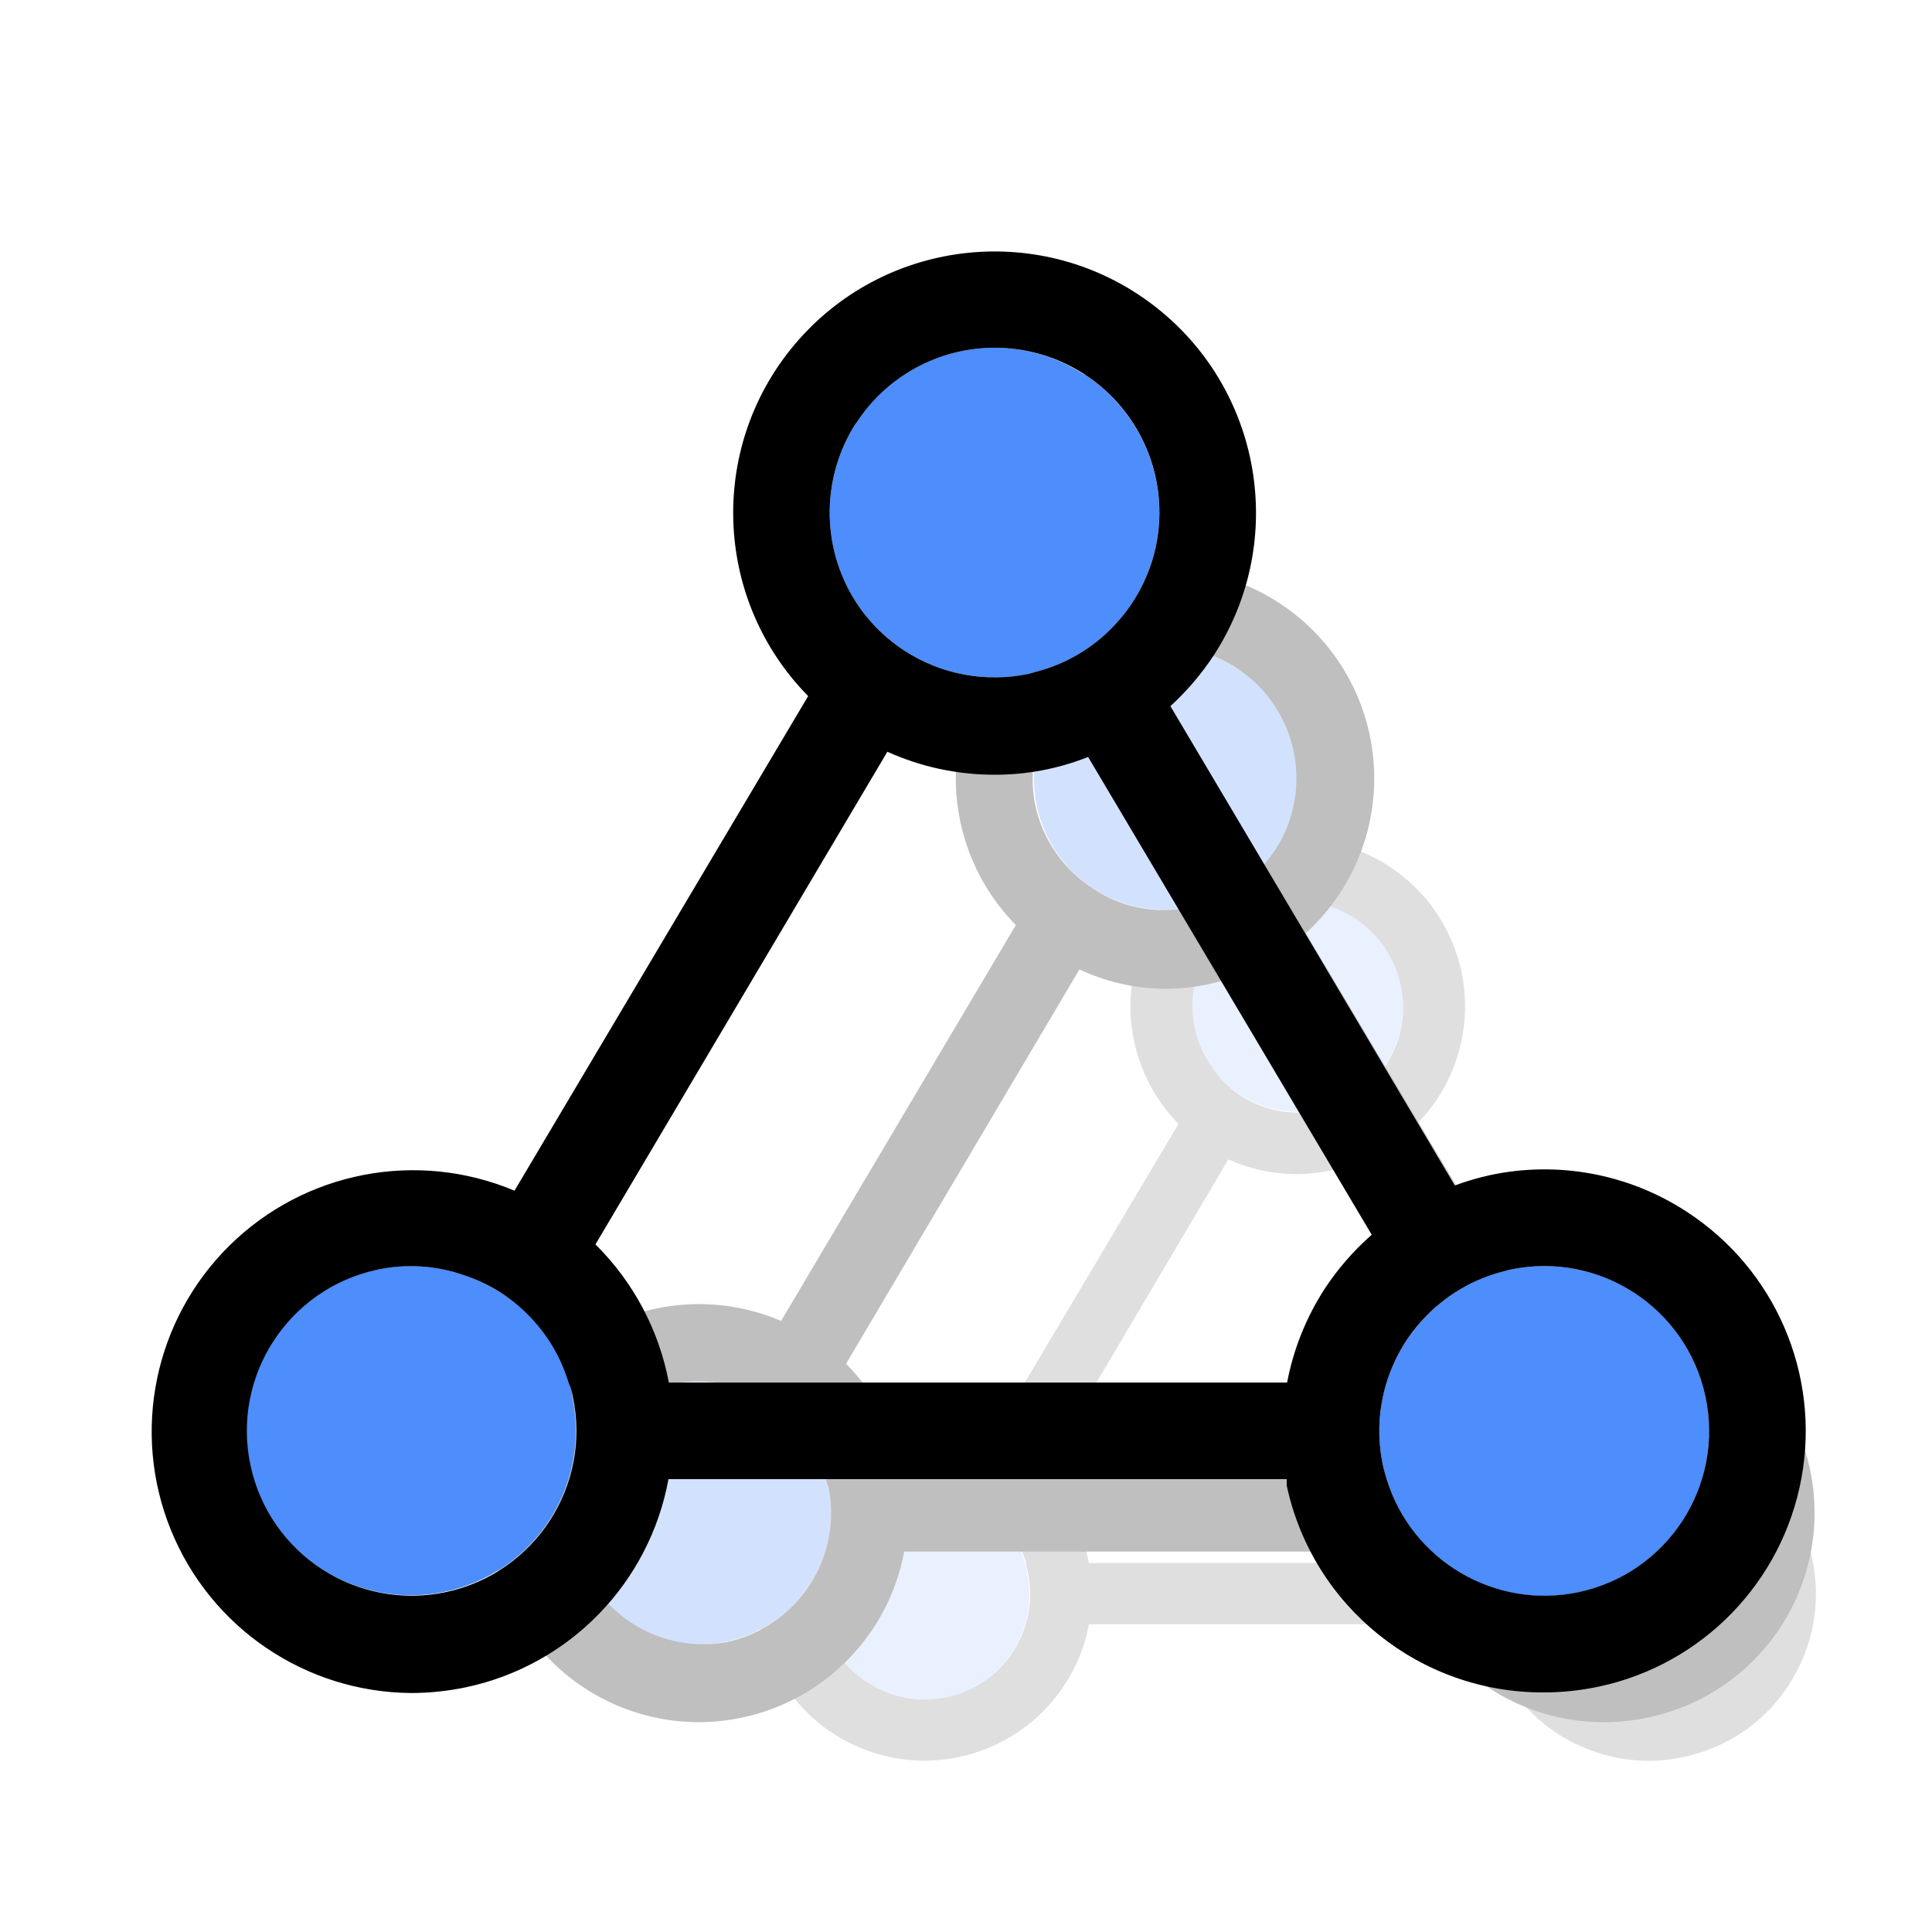
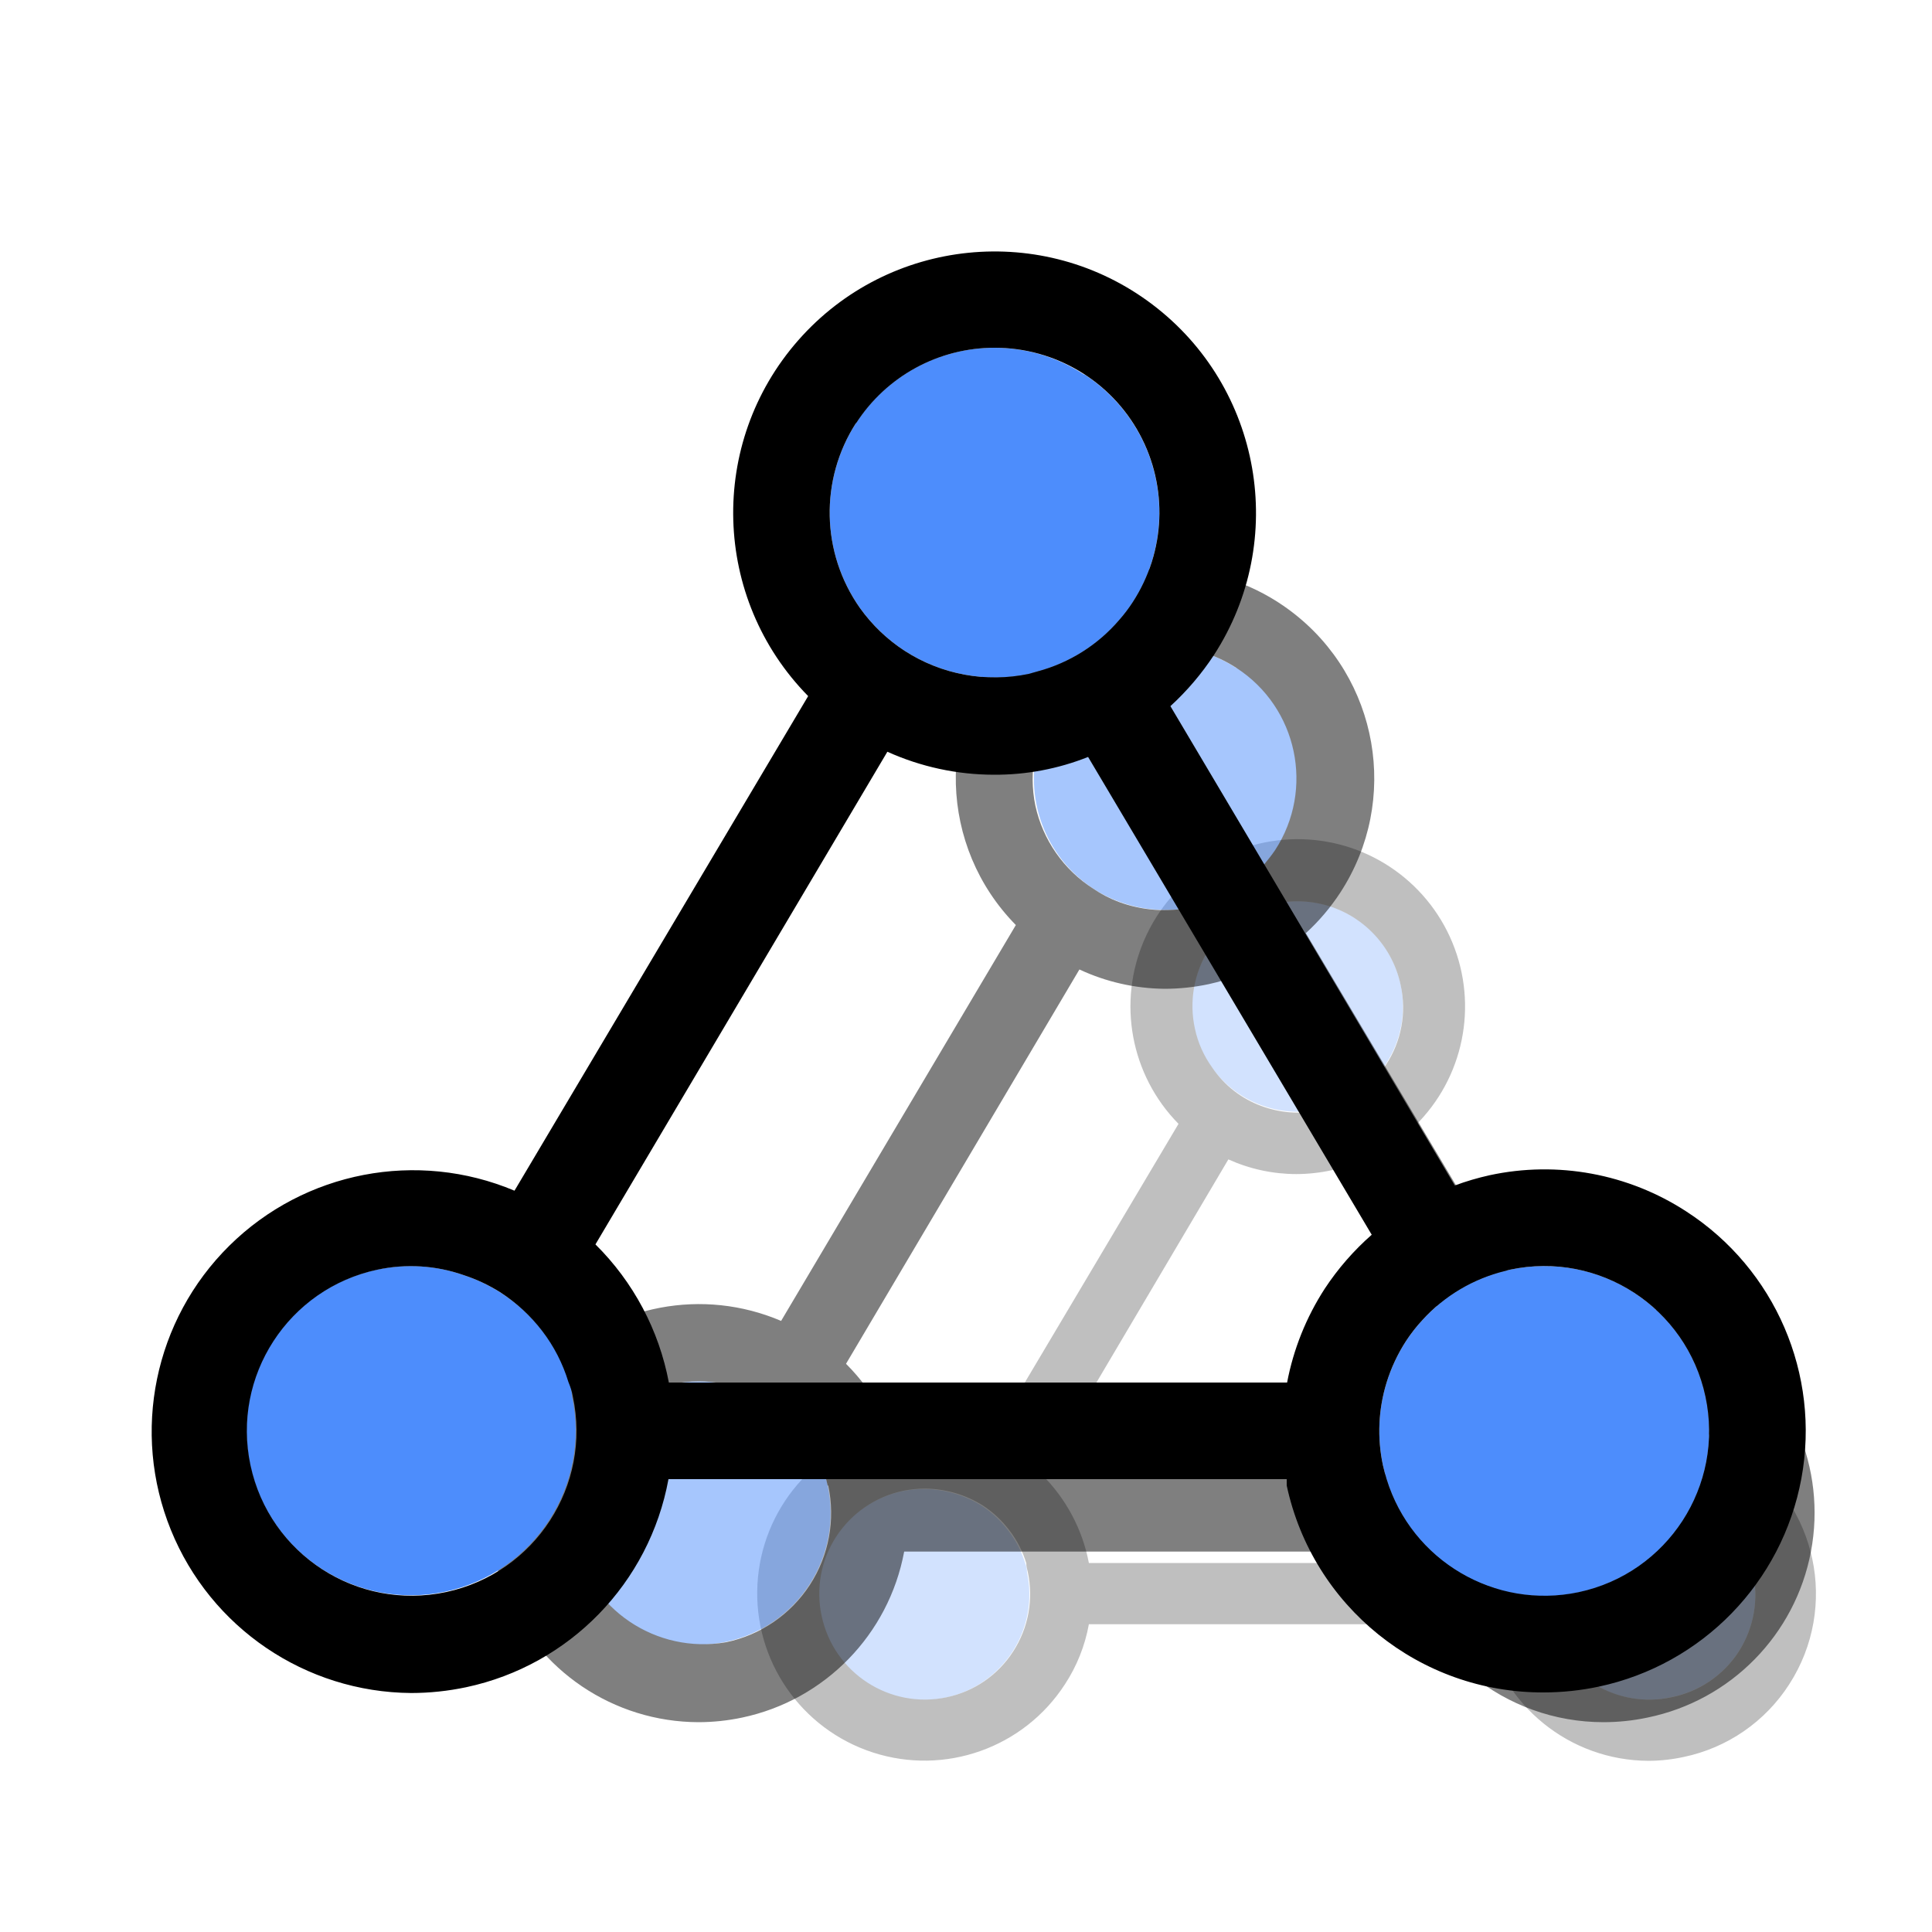
<svg xmlns="http://www.w3.org/2000/svg" viewBox="0 0 100 100">
  <defs>
-     <style>.cls-1{opacity:0.25;}.cls-2{opacity:0.5;}.cls-3{fill:#4d8dfc;}</style>
+     <style>.cls-1{opacity:0.25;}.cls-2{fill:#4d8dfc;}.cls-3{opacity:0.5;}</style>
  </defs>
-   <g id="icons_multi">
+   <g id="Layer_25" data-name="Layer 25">
    <g class="cls-1">
-       <g class="cls-2">
-         <path class="cls-3" d="M70.13,47.52a5.46,5.46,0,0,0-8.31,5.72,5.34,5.34,0,0,0,.89,2,5.5,5.5,0,0,0,5.59,2.19l.3-.08a5.41,5.41,0,0,0,2.7-1.71,5.9,5.9,0,0,0,.44-.58,5.47,5.47,0,0,0-1.61-7.56ZM88.34,77.93a5.39,5.39,0,0,0-3-.88,5.71,5.71,0,0,0-1.16.12l-.14,0a5.46,5.46,0,0,0-2.75,1.63,6.28,6.28,0,0,0-.55.7,5.68,5.68,0,0,0-.64,1.37A5.52,5.52,0,0,0,80,83.65c0,.16.08.31.13.46a5.44,5.44,0,0,0,6.35,3.74A5.41,5.41,0,0,0,90,85.48,5.47,5.47,0,0,0,88.34,77.93Zm-35.27,3a5.25,5.25,0,0,0-.86-1.68,5.51,5.51,0,0,0-1.38-1.3,5.73,5.73,0,0,0-3-.88,5.54,5.54,0,0,0-1.15.12,5.48,5.48,0,0,0-3.45,2.37,5.42,5.42,0,0,0-.75,4.11,5.46,5.46,0,0,0,9.92,1.83,5.45,5.45,0,0,0,.76-4.11C53.16,81.22,53.12,81.06,53.07,80.91Z" />
-         <path d="M90.09,75.25A8.63,8.63,0,0,0,83.57,74a11.08,11.08,0,0,0-1.16.34L73,58.5a8.66,8.66,0,1,0-12-.33L51.26,74.56A8.52,8.52,0,0,0,46.05,74a8.66,8.66,0,1,0,9.07,13.18,8.4,8.4,0,0,0,1.24-3.11H76.87l0,.21a8.68,8.68,0,0,0,8.46,6.86,8.74,8.74,0,0,0,1.82-.2,8.57,8.57,0,0,0,5.46-3.76A8.66,8.66,0,0,0,90.09,75.25Zm-3.58,12.6a5.44,5.44,0,0,1-6.35-3.74c0-.15-.09-.3-.13-.46a5.52,5.52,0,0,1,.12-2.74,5.68,5.68,0,0,1,.64-1.37,6.28,6.28,0,0,1,.55-.7,5.46,5.46,0,0,1,2.75-1.63l.14,0a5.71,5.71,0,0,1,1.16-.12,5.39,5.39,0,0,1,3,.88A5.47,5.47,0,0,1,90,85.48,5.41,5.41,0,0,1,86.51,87.85ZM62.58,49.13A5.46,5.46,0,0,1,72.5,51a5.38,5.38,0,0,1-.76,4.11,5.9,5.9,0,0,1-.44.58,5.41,5.41,0,0,1-2.7,1.71l-.3.08a5.47,5.47,0,0,1-3-.23,5.25,5.25,0,0,1-2.56-2,5.34,5.34,0,0,1-.89-2A5.47,5.47,0,0,1,62.58,49.13Zm1,10.88a8.57,8.57,0,0,0,3.52.76,8.77,8.77,0,0,0,1.83-.2,8.13,8.13,0,0,0,1.3-.39L79.66,76a8.87,8.87,0,0,0-1.55,1.79,8.45,8.45,0,0,0-1.25,3.11H56.36a8.74,8.74,0,0,0-2.43-4.57ZM53.2,81.37a5.45,5.45,0,0,1-.76,4.11A5.41,5.41,0,0,1,49,87.85a5.46,5.46,0,0,1-6.47-4.2,5.42,5.42,0,0,1,.75-4.11,5.48,5.48,0,0,1,3.45-2.37,5.54,5.54,0,0,1,1.15-.12,5.73,5.73,0,0,1,3,.88,5.51,5.51,0,0,1,1.38,1.3,5.25,5.25,0,0,1,.86,1.68C53.12,81.06,53.16,81.22,53.2,81.37Z" />
-       </g>
-       <path class="cls-3" d="M64,34.58a6.71,6.71,0,0,0-3.7-1.1A6.82,6.82,0,0,0,56.59,46a6.22,6.22,0,0,0,1.34.67,6.79,6.79,0,0,0,3.79.28l.37-.1a6.77,6.77,0,0,0,3.39-2.14c.19-.23.38-.47.55-.72a6.81,6.81,0,0,0-2-9.44Zm22.77,38a6.75,6.75,0,0,0-3.7-1.1,7,7,0,0,0-1.44.15l-.18,0a6.71,6.71,0,0,0-3.44,2,6.36,6.36,0,0,0-.68.87,6.81,6.81,0,0,0-1,5.14q.06.29.15.57a6.82,6.82,0,1,0,10.24-7.72ZM42.69,76.31a6.93,6.93,0,0,0-2.81-3.72,6.5,6.5,0,0,0-1.53-.73,6.68,6.68,0,0,0-2.17-.37,7,7,0,0,0-1.44.15,6.82,6.82,0,1,0,8.1,5.25A5.47,5.47,0,0,0,42.69,76.31Z" />
+       <path class="cls-2" d="M70.13,47.52a5.46,5.46,0,0,0-8.31,5.72,5.34,5.34,0,0,0,.89,2,5.5,5.5,0,0,0,5.59,2.19l.3-.08a5.41,5.41,0,0,0,2.7-1.71,5.9,5.9,0,0,0,.44-.58,5.47,5.47,0,0,0-1.61-7.56ZM88.34,77.93a5.39,5.39,0,0,0-3-.88,5.71,5.71,0,0,0-1.16.12l-.14,0a5.46,5.46,0,0,0-2.75,1.63,6.28,6.28,0,0,0-.55.7,5.68,5.68,0,0,0-.64,1.37A5.52,5.52,0,0,0,80,83.65c0,.16.08.31.13.46a5.44,5.44,0,0,0,6.35,3.74A5.41,5.41,0,0,0,90,85.48,5.47,5.47,0,0,0,88.34,77.93Zm-35.27,3a5.25,5.25,0,0,0-.86-1.68,5.51,5.51,0,0,0-1.38-1.3,5.73,5.73,0,0,0-3-.88,5.54,5.54,0,0,0-1.15.12,5.48,5.48,0,0,0-3.45,2.37,5.42,5.42,0,0,0-.75,4.11,5.46,5.46,0,0,0,9.92,1.83,5.45,5.45,0,0,0,.76-4.11C53.16,81.22,53.12,81.06,53.07,80.91Z" />
+       <path d="M90.09,75.25A8.63,8.63,0,0,0,83.57,74a11.08,11.08,0,0,0-1.16.34L73,58.5a8.66,8.66,0,1,0-12-.33L51.26,74.56A8.52,8.52,0,0,0,46.05,74a8.66,8.66,0,1,0,9.07,13.18,8.4,8.4,0,0,0,1.24-3.11H76.87l0,.21a8.68,8.68,0,0,0,8.46,6.86,8.74,8.74,0,0,0,1.82-.2,8.57,8.57,0,0,0,5.46-3.76A8.66,8.66,0,0,0,90.09,75.25Zm-3.58,12.6a5.44,5.44,0,0,1-6.35-3.74c0-.15-.09-.3-.13-.46a5.52,5.52,0,0,1,.12-2.74,5.68,5.68,0,0,1,.64-1.37,6.28,6.28,0,0,1,.55-.7,5.46,5.46,0,0,1,2.75-1.63l.14,0a5.71,5.71,0,0,1,1.16-.12,5.39,5.39,0,0,1,3,.88A5.47,5.47,0,0,1,90,85.48,5.41,5.41,0,0,1,86.51,87.85ZM62.58,49.13A5.46,5.46,0,0,1,72.5,51a5.38,5.38,0,0,1-.76,4.11,5.9,5.9,0,0,1-.44.58,5.41,5.41,0,0,1-2.7,1.71l-.3.08a5.47,5.47,0,0,1-3-.23,5.25,5.25,0,0,1-2.56-2,5.34,5.34,0,0,1-.89-2A5.47,5.47,0,0,1,62.58,49.13Zm1,10.88a8.57,8.57,0,0,0,3.52.76,8.77,8.77,0,0,0,1.83-.2,8.13,8.13,0,0,0,1.3-.39L79.66,76a8.87,8.87,0,0,0-1.55,1.79,8.45,8.45,0,0,0-1.25,3.11H56.36a8.74,8.74,0,0,0-2.43-4.57ZM53.2,81.37a5.45,5.45,0,0,1-.76,4.11A5.41,5.41,0,0,1,49,87.85a5.46,5.46,0,0,1-6.47-4.2,5.42,5.42,0,0,1,.75-4.11,5.48,5.48,0,0,1,3.45-2.37,5.54,5.54,0,0,1,1.15-.12,5.73,5.73,0,0,1,3,.88,5.51,5.51,0,0,1,1.38,1.3,5.25,5.25,0,0,1,.86,1.68C53.12,81.06,53.16,81.22,53.2,81.37Z" />
+     </g>
+   </g>
+   <g id="icons_50" data-name="icons 50">
+     <g class="cls-3">
+       <path class="cls-2" d="M64,34.58a6.71,6.71,0,0,0-3.7-1.1A6.82,6.82,0,0,0,56.59,46a6.22,6.22,0,0,0,1.34.67,6.79,6.79,0,0,0,3.79.28l.37-.1a6.77,6.77,0,0,0,3.39-2.14c.19-.23.38-.47.55-.72a6.81,6.81,0,0,0-2-9.44Zm22.77,38a6.75,6.75,0,0,0-3.7-1.1,7,7,0,0,0-1.44.15l-.18,0a6.71,6.71,0,0,0-3.44,2,6.36,6.36,0,0,0-.68.87,6.81,6.81,0,0,0-1,5.14q.06.29.15.57a6.82,6.82,0,1,0,10.24-7.72ZM42.69,76.31a6.93,6.93,0,0,0-2.81-3.72,6.5,6.5,0,0,0-1.53-.73,6.68,6.68,0,0,0-2.17-.37,7,7,0,0,0-1.44.15,6.82,6.82,0,1,0,8.1,5.25A5.47,5.47,0,0,0,42.69,76.31Z" />
      <path d="M89,69.23a10.71,10.71,0,0,0-8.14-1.5,10.06,10.06,0,0,0-1.45.42L67.59,48.3a11,11,0,0,0,1.79-2.11,10.83,10.83,0,1,0-16.8,1.69L40.43,68.37a10.82,10.82,0,1,0-4.28,20.77,11,11,0,0,0,2.27-.24,10.8,10.8,0,0,0,8.38-8.59H72.43c0,.09,0,.18,0,.26A10.8,10.8,0,0,0,83,89.14a11,11,0,0,0,2.28-.24A10.82,10.82,0,0,0,89,69.23ZM84.49,85a6.82,6.82,0,0,1-7.95-4.68q-.09-.28-.15-.57a6.81,6.81,0,0,1,1-5.14,6.36,6.36,0,0,1,.68-.87,6.71,6.71,0,0,1,3.44-2l.18,0a7,7,0,0,1,1.44-.15,6.75,6.75,0,0,1,3.7,1.1A6.83,6.83,0,0,1,84.49,85ZM54.57,36.59a6.84,6.84,0,0,1,5.74-3.11,6.71,6.71,0,0,1,3.7,1.1A6.81,6.81,0,0,1,66,44c-.17.25-.36.49-.55.72a6.77,6.77,0,0,1-3.39,2.14l-.37.1a6.79,6.79,0,0,1-3.79-.28A6.22,6.22,0,0,1,56.59,46a6.83,6.83,0,0,1-3-4.3A6.79,6.79,0,0,1,54.57,36.59Zm1.3,13.59a10.67,10.67,0,0,0,4.41,1,11,11,0,0,0,2.28-.24,10.85,10.85,0,0,0,1.62-.49L75.92,70.19A10.66,10.66,0,0,0,74,72.42a11,11,0,0,0-1.56,3.89H46.79a10.84,10.84,0,0,0-3-5.72Zm-13,26.71A6.83,6.83,0,0,1,37.59,85a6.83,6.83,0,0,1-2.85-13.35,7,7,0,0,1,1.44-.15,6.68,6.68,0,0,1,2.17.37,6.5,6.5,0,0,1,1.53.73,6.93,6.93,0,0,1,2.81,3.72A5.47,5.47,0,0,1,42.84,76.89Z" />
    </g>
  </g>
  <g id="icons">
-     <path class="cls-3" d="M56.11,19.39A8.43,8.43,0,0,0,51.49,18a8.53,8.53,0,0,0-7.18,3.89,8.57,8.57,0,0,0,.2,9.58,8.61,8.61,0,0,0,2.32,2.22,8.59,8.59,0,0,0,6.42,1.19l.46-.13a8.43,8.43,0,0,0,4.23-2.67,7.77,7.77,0,0,0,.69-.91,8.52,8.52,0,0,0-2.52-11.8ZM84.57,66.9a8.51,8.51,0,0,0-6.42-1.18l-.23.06a8.47,8.47,0,0,0-4.3,2.55,8.17,8.17,0,0,0-.85,1.09,8.66,8.66,0,0,0-1,2.14,8.5,8.5,0,0,0-.19,4.28c.06.25.12.49.19.72a8.53,8.53,0,0,0,15.32,2.15A8.55,8.55,0,0,0,84.57,66.9ZM29.46,71.56a8.31,8.31,0,0,0-1.35-2.63,8.72,8.72,0,0,0-2.16-2A8.52,8.52,0,0,0,24,66a8.27,8.27,0,0,0-4.51-.28,8.52,8.52,0,1,0,10.12,6.56C29.6,72,29.53,71.8,29.46,71.56Z" />
+     <path class="cls-2" d="M56.11,19.39A8.43,8.43,0,0,0,51.49,18a8.53,8.53,0,0,0-7.18,3.89,8.57,8.57,0,0,0,.2,9.58,8.61,8.61,0,0,0,2.32,2.22,8.59,8.59,0,0,0,6.42,1.19l.46-.13a8.43,8.43,0,0,0,4.23-2.67,7.77,7.77,0,0,0,.69-.91,8.52,8.52,0,0,0-2.52-11.8ZM84.57,66.9a8.51,8.51,0,0,0-6.42-1.18l-.23.06a8.47,8.47,0,0,0-4.3,2.55,8.17,8.17,0,0,0-.85,1.09,8.66,8.66,0,0,0-1,2.14,8.5,8.5,0,0,0-.19,4.28c.06.25.12.49.19.72a8.53,8.53,0,0,0,15.32,2.15A8.55,8.55,0,0,0,84.57,66.9ZM29.46,71.56a8.31,8.31,0,0,0-1.35-2.63,8.72,8.72,0,0,0-2.16-2A8.52,8.52,0,0,0,24,66a8.27,8.27,0,0,0-4.51-.28,8.52,8.52,0,1,0,10.12,6.56C29.6,72,29.53,71.8,29.46,71.56Z" />
    <path d="M87.29,62.71A13.46,13.46,0,0,0,77.1,60.83a13.79,13.79,0,0,0-1.8.53L60.58,36.55a14,14,0,0,0,2.25-2.64,13.53,13.53,0,1,0-21,2.12L26.63,61.63a13.53,13.53,0,1,0-5.35,26,13.8,13.8,0,0,0,2.85-.3A13.5,13.5,0,0,0,34.6,76.56h32c0,.11,0,.22,0,.33A13.55,13.55,0,0,0,79.9,87.6a13.8,13.8,0,0,0,2.85-.3,13.53,13.53,0,0,0,4.54-24.59Zm-5.58,19.7a8.55,8.55,0,0,1-9.94-5.85c-.07-.23-.13-.47-.19-.72a8.5,8.5,0,0,1,.19-4.28,8.66,8.66,0,0,1,1-2.14,8.17,8.17,0,0,1,.85-1.09,8.47,8.47,0,0,1,4.3-2.55l.23-.06a8.53,8.53,0,1,1,3.56,16.69Zm-37.4-60.5A8.53,8.53,0,0,1,51.49,18a8.52,8.52,0,0,1,7.14,13.17,7.77,7.77,0,0,1-.69.91,8.43,8.43,0,0,1-4.23,2.67l-.46.13a8.59,8.59,0,0,1-6.42-1.19,8.61,8.61,0,0,1-2.32-2.22,8.57,8.57,0,0,1-.2-9.58Zm1.62,17a13.45,13.45,0,0,0,5.51,1.19,13,13,0,0,0,4.88-.92L71,63.91a13.84,13.84,0,0,0-2.43,2.79,13.61,13.61,0,0,0-1.95,4.86h-32a13.6,13.6,0,0,0-3.8-7.15ZM29.65,72.28a8.53,8.53,0,1,1-10.12-6.56A8.27,8.27,0,0,1,24,66a8.52,8.52,0,0,1,1.91.9,8.72,8.72,0,0,1,2.16,2,8.31,8.31,0,0,1,1.35,2.63C29.53,71.8,29.6,72,29.65,72.28Z" />
  </g>
</svg>
